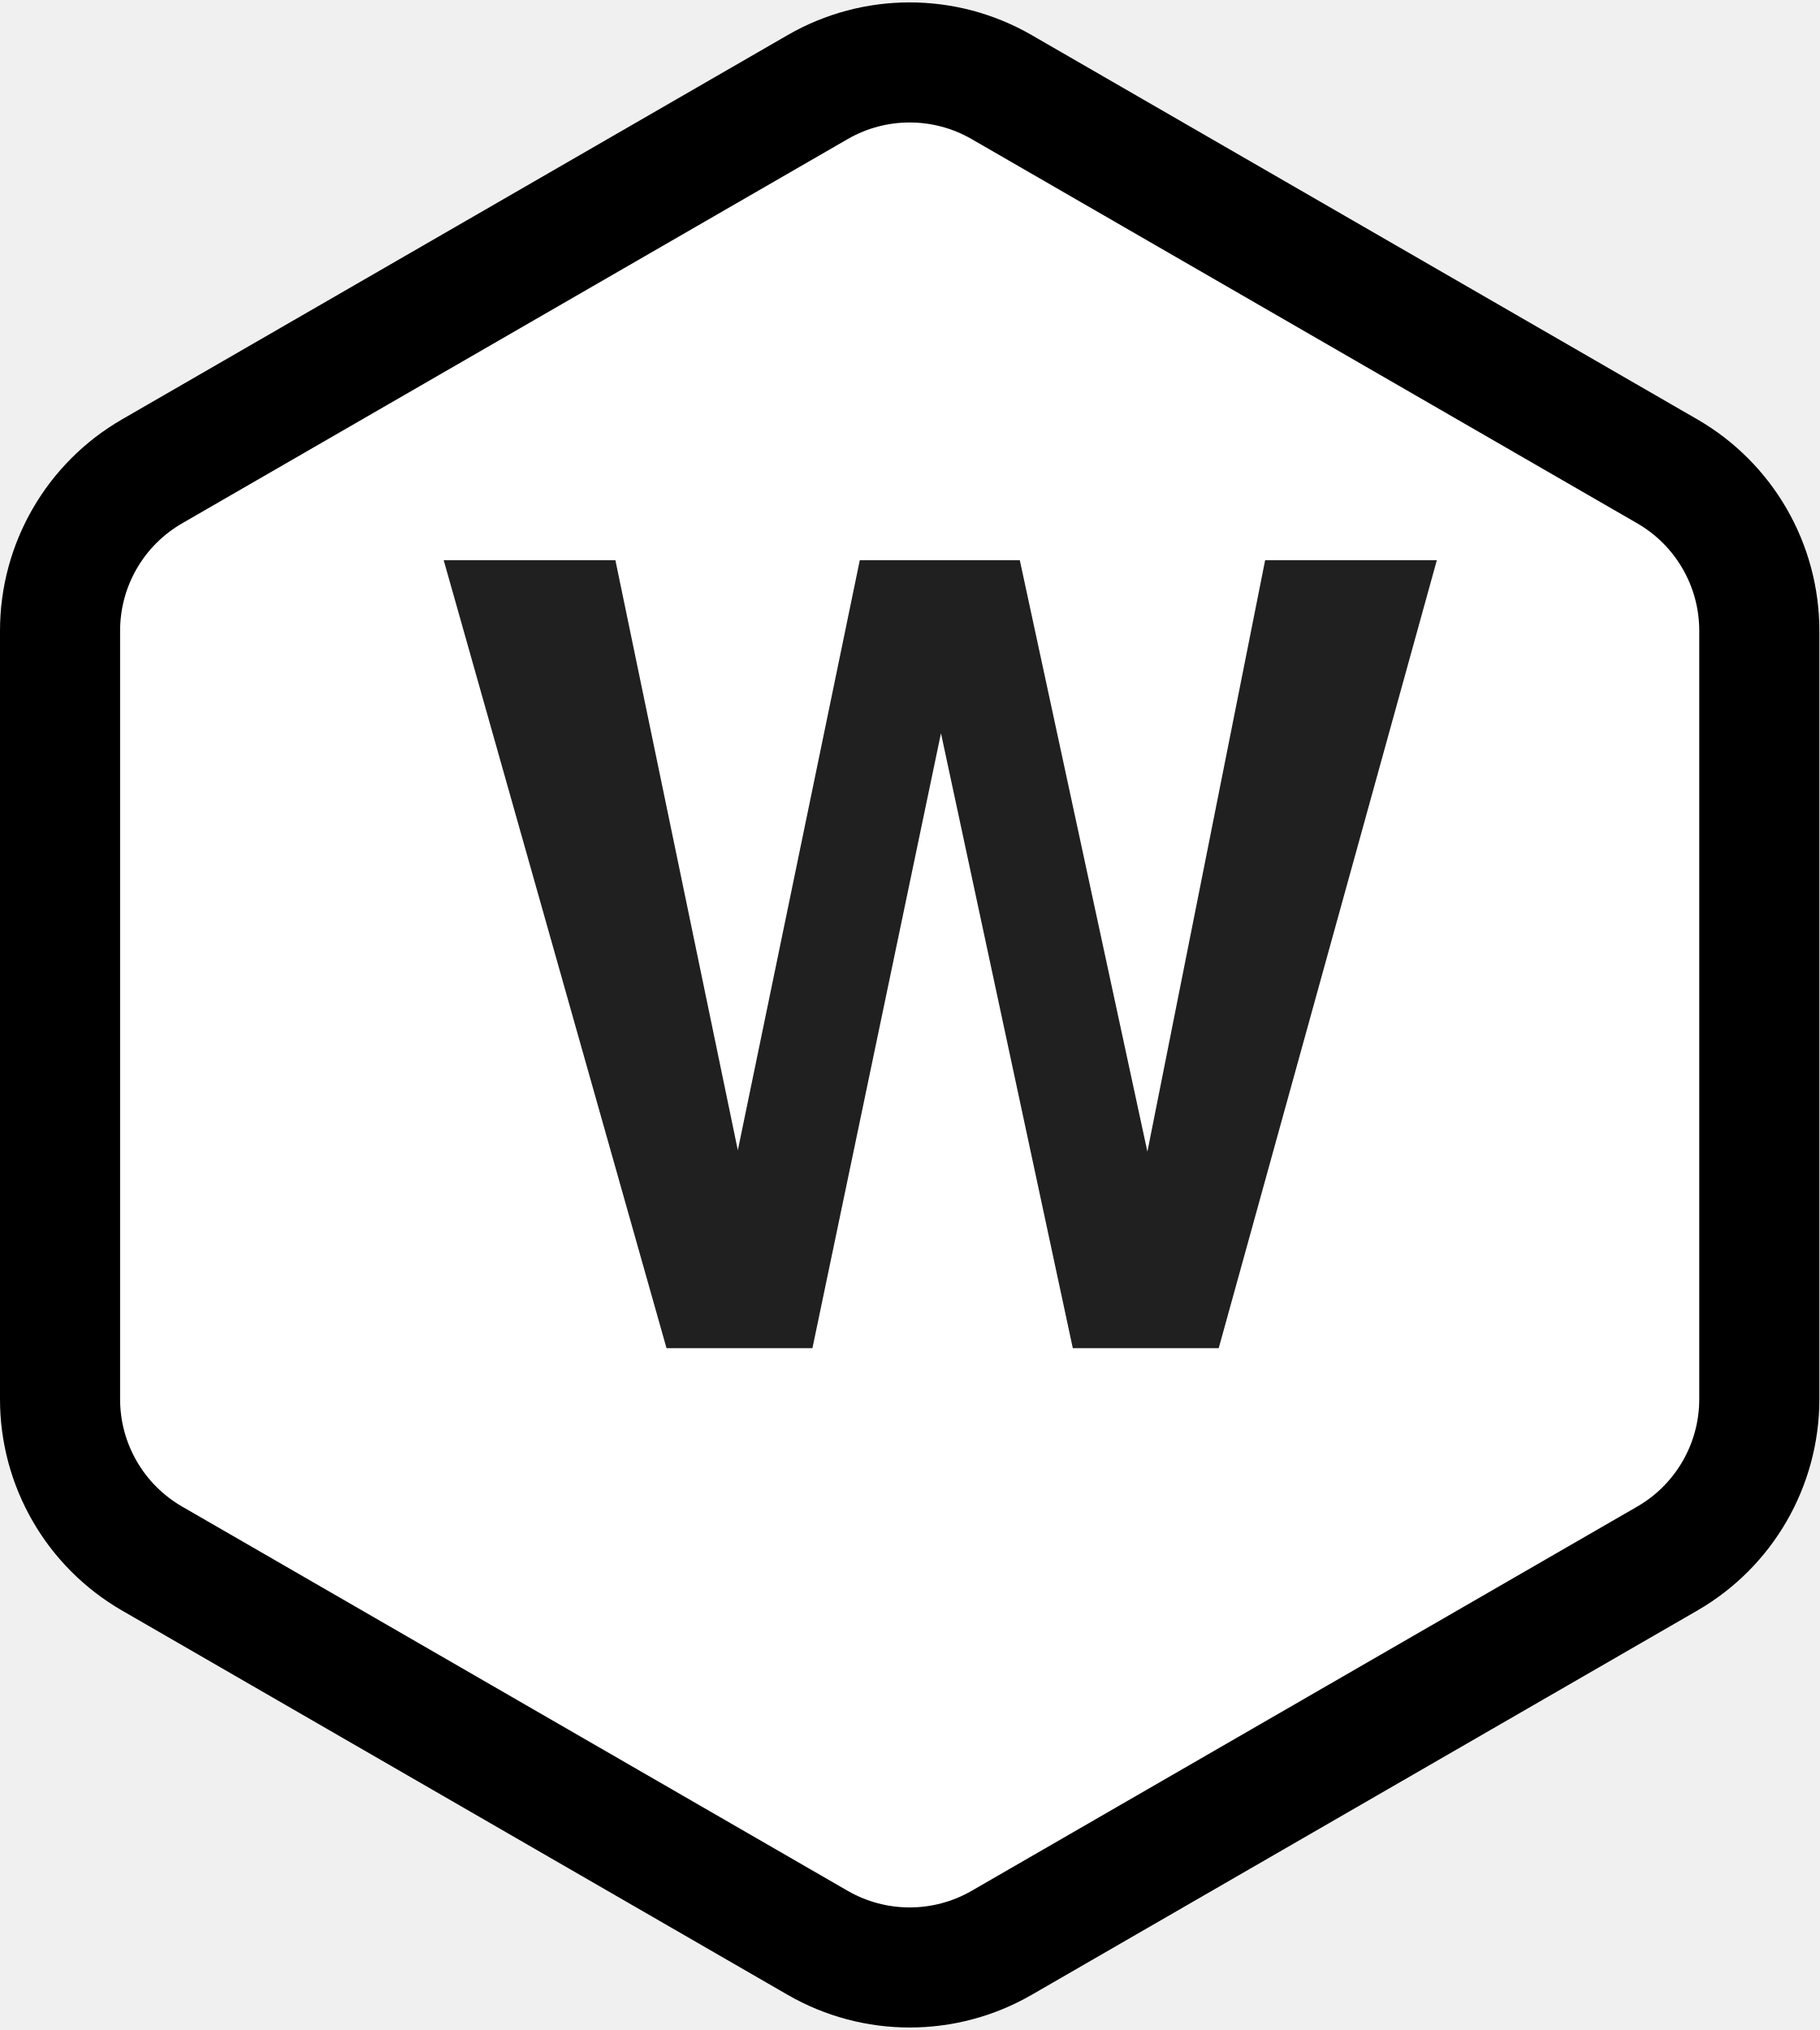
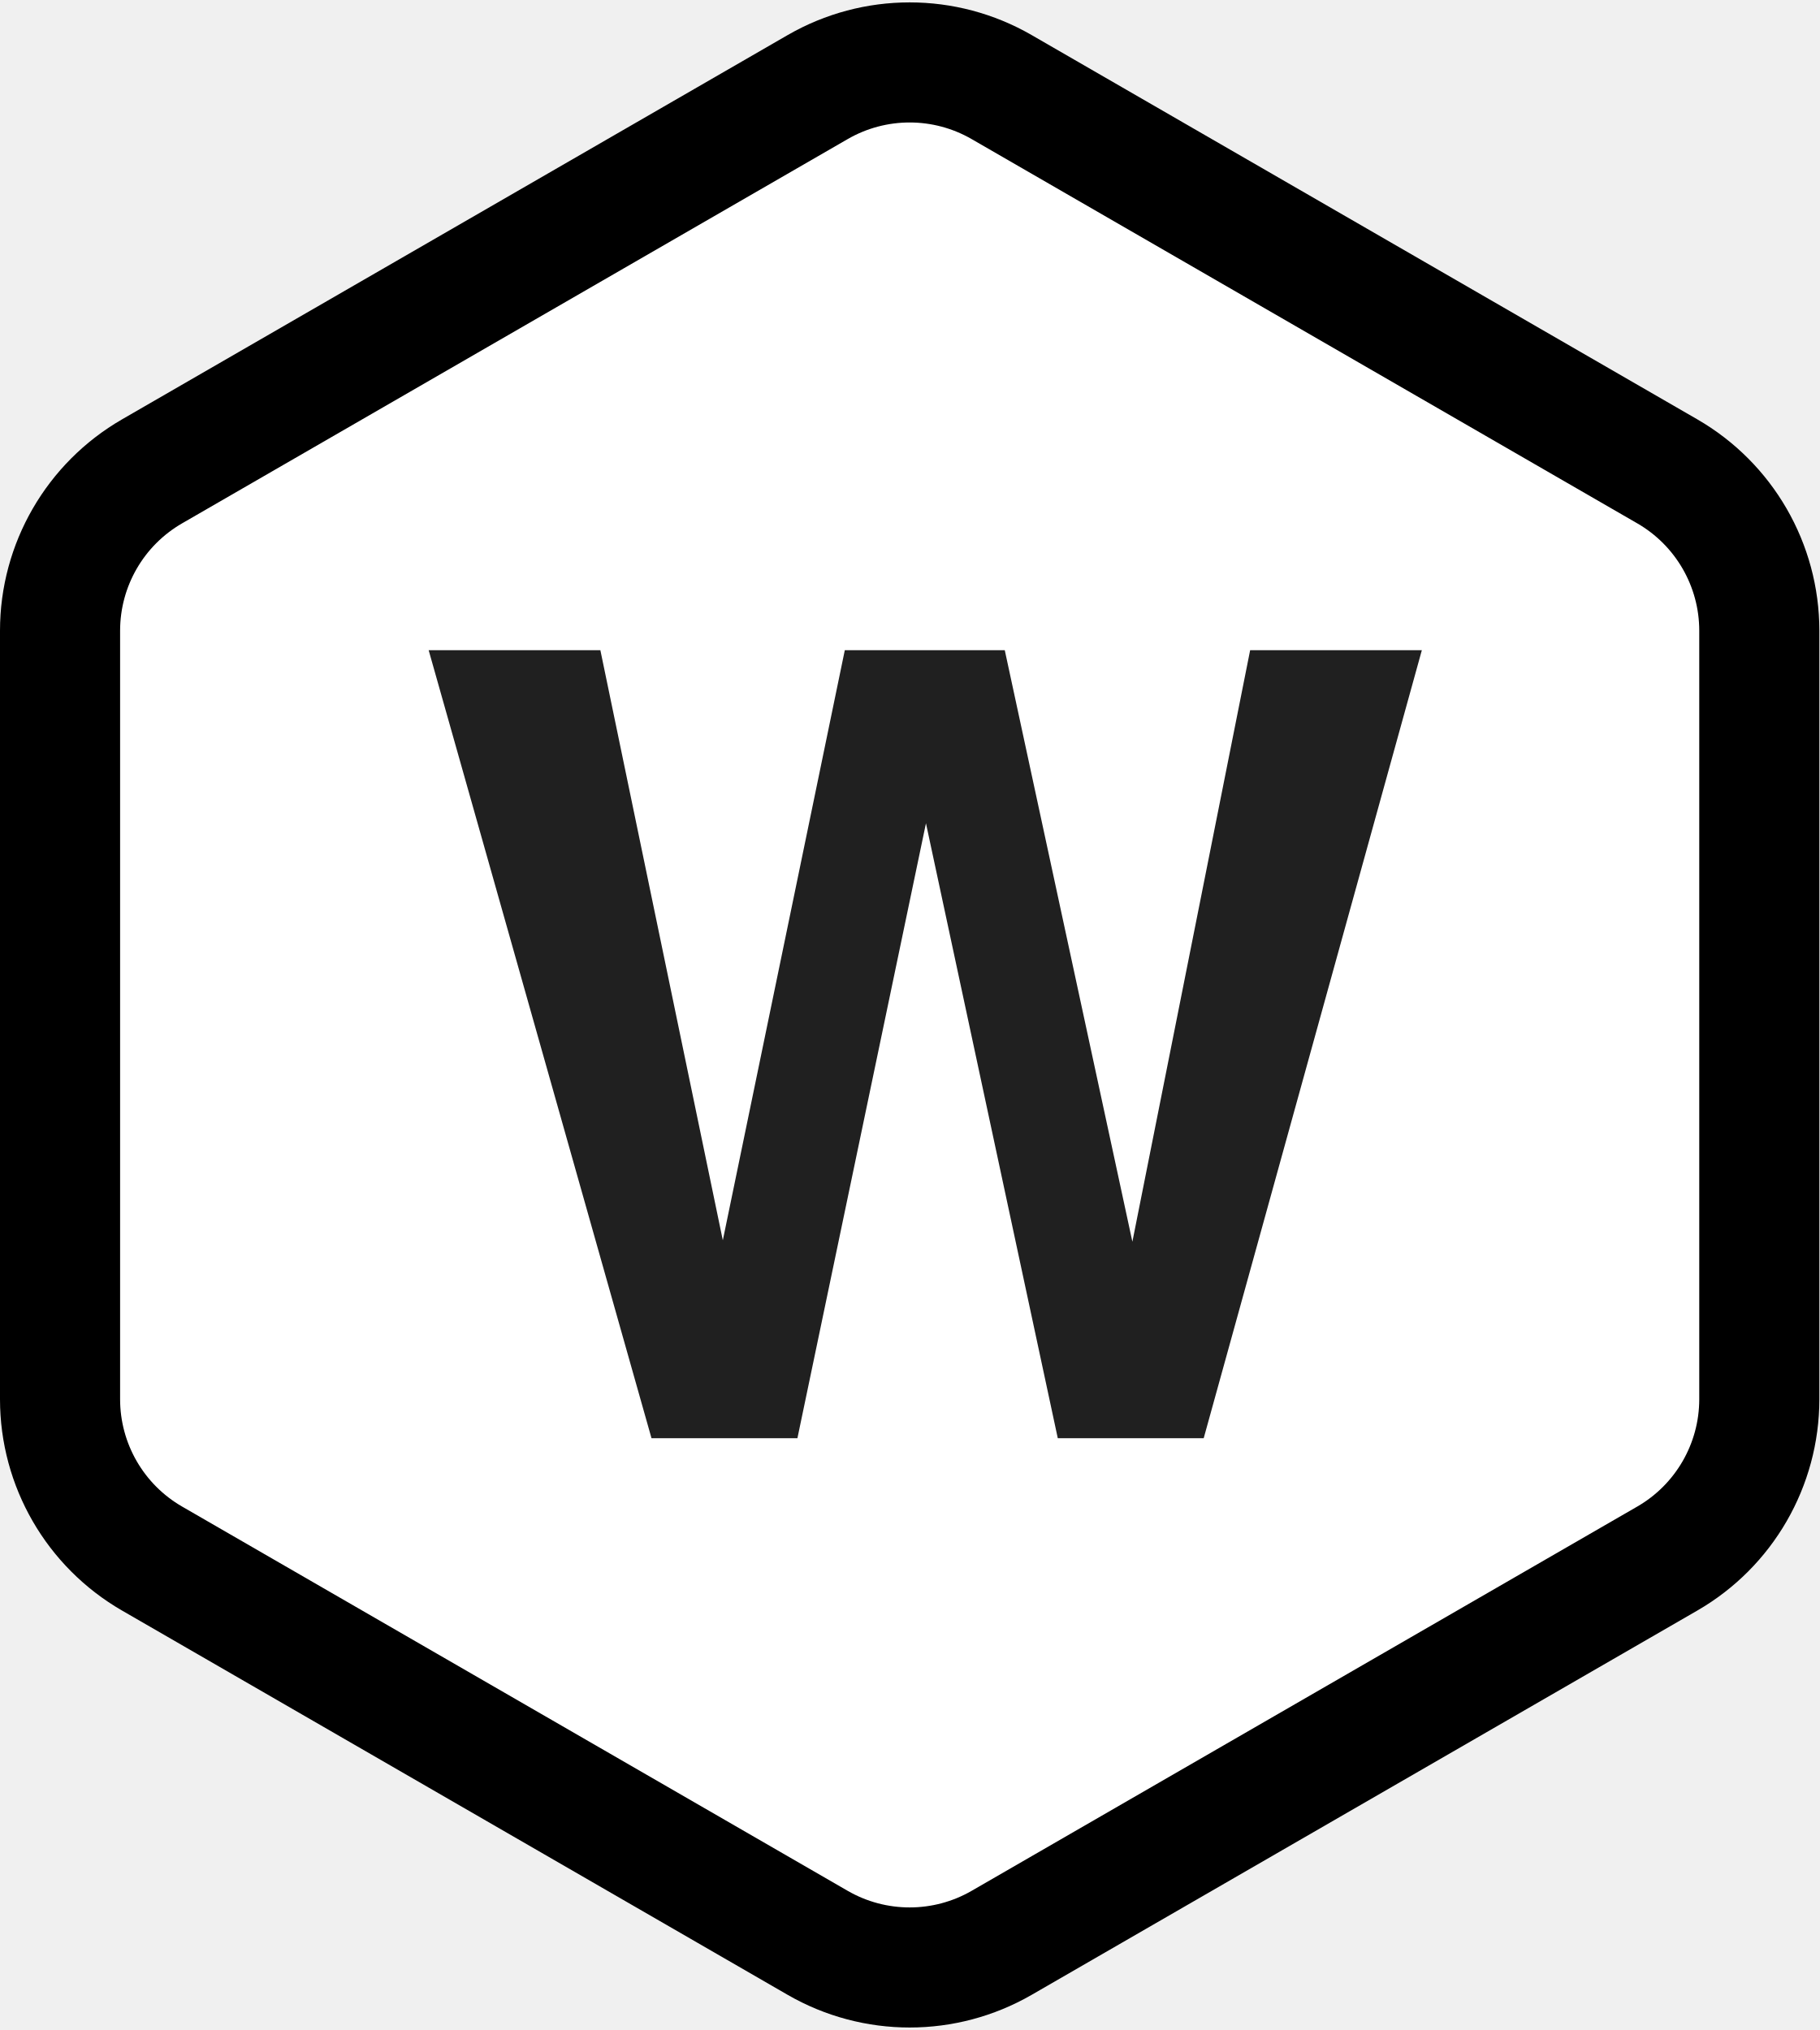
<svg xmlns="http://www.w3.org/2000/svg" width="60.594" height="67.621" viewBox="0 0 60.594 67.621">
  <g id="Group_1244" data-name="Group 1244" transform="translate(-2.399 -313.366)">
    <path id="Path_14777" data-name="Path 14777" d="M-169.735,87.454v-25.6a6.13,6.13,0,0,0-3.065-5.308l-22.168-12.8a6.129,6.129,0,0,0-6.129,0l-22.167,12.8a6.129,6.129,0,0,0-3.065,5.308v25.6a6.129,6.129,0,0,0,3.065,5.308l22.167,12.8a6.13,6.13,0,0,0,6.129,0l22.168-12.8A6.13,6.13,0,0,0-169.735,87.454Z" transform="translate(230.728 272.521)" fill="#fff" stroke="#000" stroke-miterlimit="10" stroke-width="4" />
    <text id="W" transform="translate(21.707 358.275)" fill="#202020" font-size="36" font-family="Helvetica-Bold, Helvetica" font-weight="700">
-       <tspan x="-5" y="0">W</tspan>
+       <tspan x="-5.5" y="3">W</tspan>
    </text>
  </g>
</svg>
